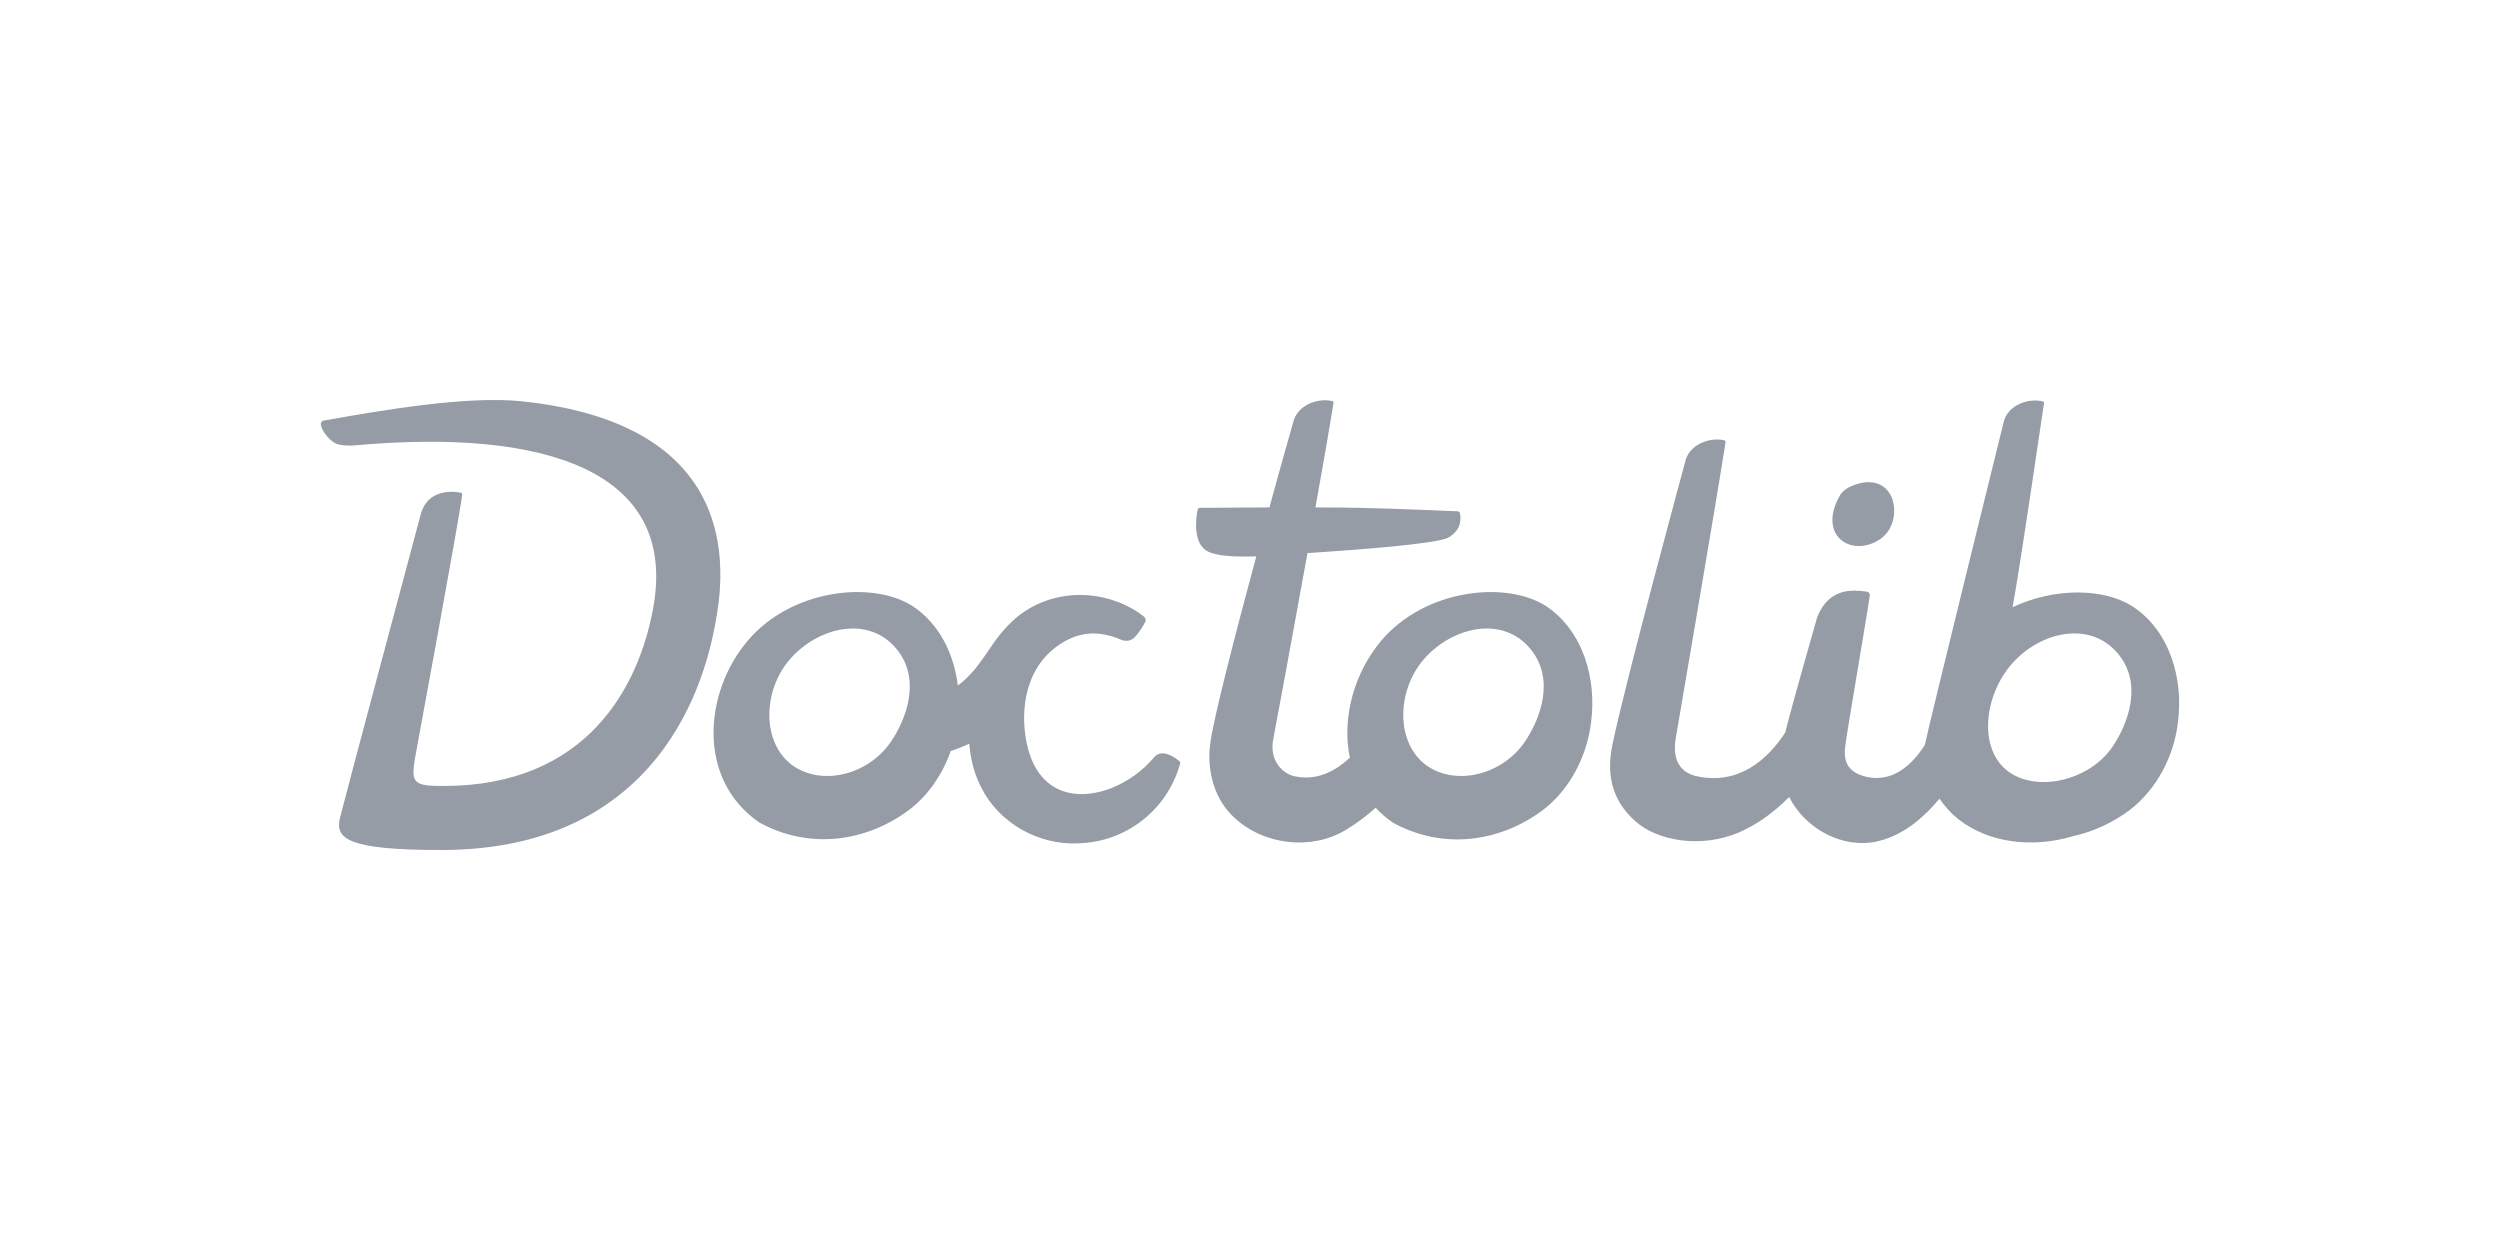
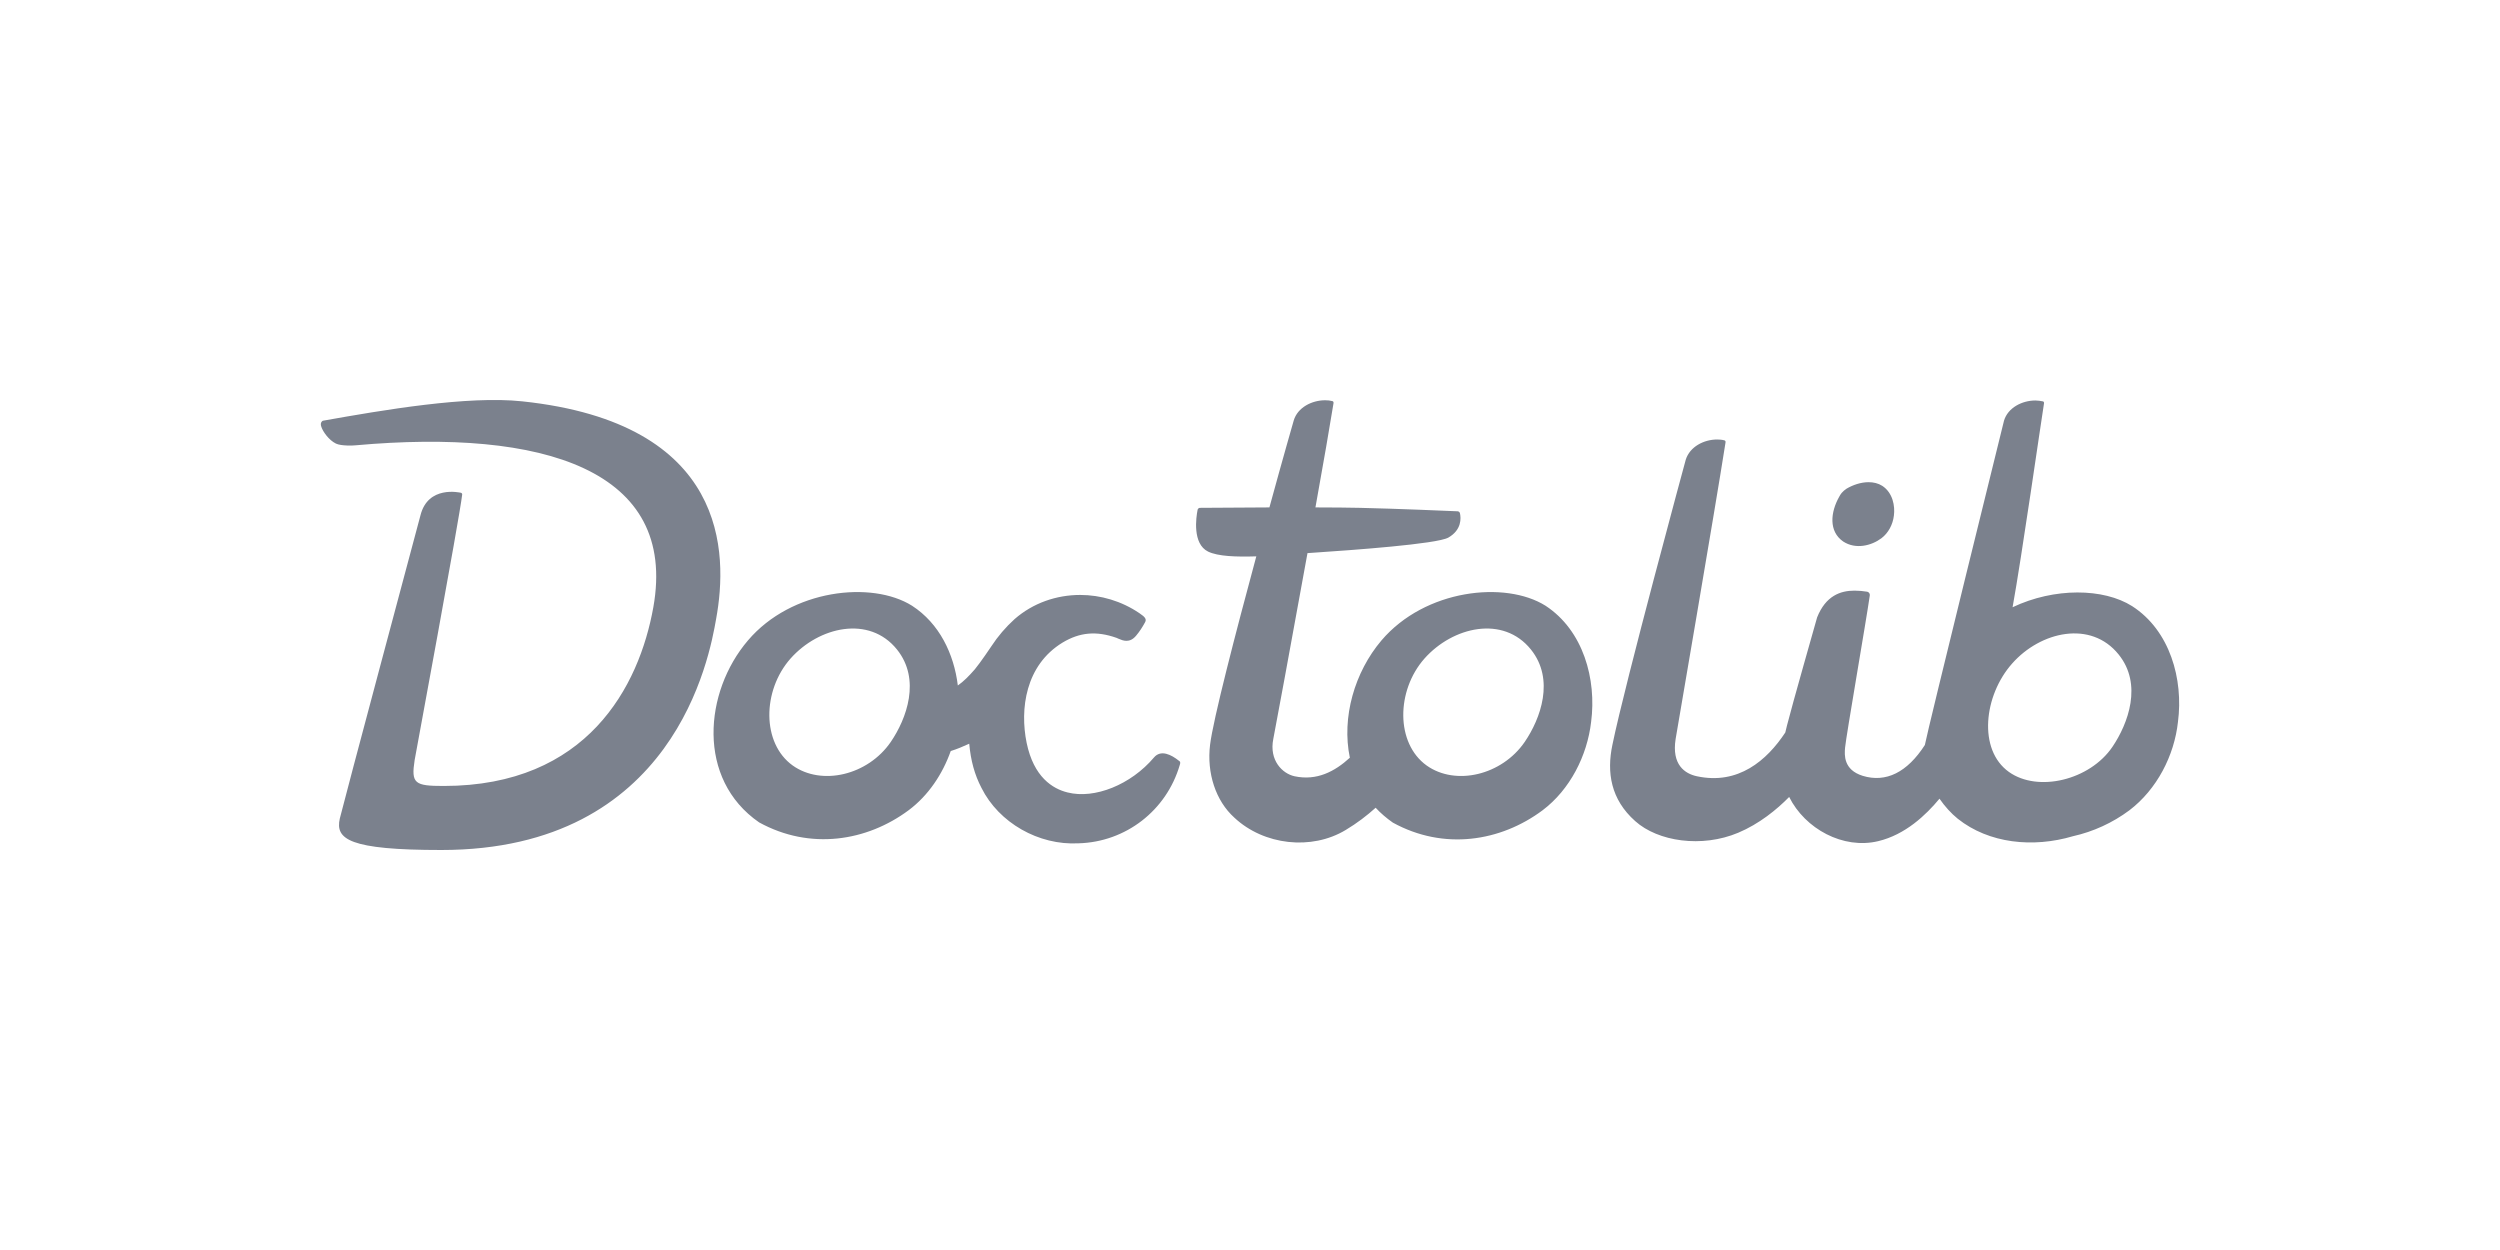
<svg xmlns="http://www.w3.org/2000/svg" width="600" height="300" viewBox="0 0 600 300" fill="none">
-   <path d="M105.914 204C83.774 204 80.419 201.413 81.555 196.445C82.38 192.927 100.495 125.246 100.908 123.693C102.714 116.449 110.301 118.208 110.61 118.26C110.817 118.312 110.972 118.519 110.92 118.726C110.249 124.521 99.618 181.698 99.514 182.423C98.637 188.063 99.514 188.632 106.482 188.632C140.905 188.632 153.394 164.778 156.801 145.736C162.684 112.723 130.377 102.84 85.322 106.876C84.909 106.928 81.916 107.083 80.626 106.462C78.922 105.635 77.477 103.565 77.116 102.426C76.961 102.012 76.961 101.599 77.116 101.34C77.219 101.185 77.323 101.029 77.477 100.978C92.031 98.39 112.262 94.924 125.319 96.321C174.761 101.547 174.761 132.748 171.871 148.53C170.271 157.689 161.91 204 105.914 204ZM283.14 183.613C279.94 194.531 270.186 202.085 258.832 202.396C249.284 202.913 239.737 197.48 235.556 189.098C233.905 185.941 232.976 182.526 232.615 178.49C231.17 179.163 229.673 179.784 228.176 180.249C226.215 185.786 222.809 190.909 218.112 194.427C208.049 201.93 194.424 204.103 182.192 197.377C167.123 186.976 168.98 166.02 179.509 153.705C189.985 141.39 209.236 139.32 218.887 145.374C225.441 149.617 228.95 156.913 229.879 164.519C231.273 163.536 232.511 162.294 233.956 160.638C235.298 159.034 237.93 155.102 237.93 155.102C239.479 152.722 241.388 150.497 243.504 148.582C247.942 144.701 253.568 142.787 259.245 142.787C264.148 142.787 269.154 144.236 273.489 147.185C274.882 148.116 275.244 148.634 274.779 149.41C274.16 150.548 273.489 151.583 272.663 152.566C271.115 154.429 269.515 153.757 268.431 153.291C268.277 153.239 268.122 153.136 267.967 153.084C263.116 151.376 259.142 151.739 255.013 154.222C246.085 159.655 244.743 170.211 246.394 178.283C248.097 186.511 252.639 189.305 256.2 190.184C262.703 191.84 271.425 188.322 276.947 181.802C278.598 179.836 281.127 181.129 282.934 182.578C283.037 182.63 283.088 182.681 283.14 182.733C283.398 183.044 283.14 183.561 283.14 183.613ZM215.274 155.878C208.616 147.599 196.54 150.393 189.727 158.051C182.915 165.761 182.812 178.387 190.243 183.716C197.211 188.684 208.307 186.045 213.777 178.076C217.596 172.488 221.054 163.07 215.274 155.878ZM381.868 173.264C380.939 181.336 376.811 189.512 370.205 194.479C360.141 201.982 346.516 204.155 334.285 197.429C332.736 196.342 331.343 195.152 330.156 193.858C328.092 195.721 325.666 197.584 322.982 199.188C314.776 204.155 303.319 202.862 296.249 196.238C291.759 192.202 289.591 185.527 290.417 178.749C291.139 172.747 296.507 152.049 301.513 133.525C296.61 133.68 292.326 133.525 289.952 132.386C286.133 130.523 287.062 124.159 287.424 122.348C287.475 122.089 287.733 121.882 287.991 121.882C289.849 121.882 296.868 121.83 304.661 121.779C307.912 109.878 310.493 100.926 310.493 100.926C311.422 97.769 314.88 96.062 318.028 96.062C318.647 96.062 319.215 96.114 319.782 96.269C319.989 96.321 320.092 96.528 320.041 96.786C319.215 101.909 317.615 111.223 315.705 121.779C319.937 121.779 323.756 121.83 326.337 121.882C335.42 122.089 347.393 122.607 349.819 122.71C350.077 122.71 350.335 122.917 350.387 123.176C350.645 124.314 350.851 127.16 347.6 129.023C344.813 130.575 324.582 132.024 315.292 132.645C314.776 132.697 314.312 132.697 313.796 132.748C309.925 154.17 305.796 176.369 305.59 177.352C304.558 182.526 307.809 185.683 310.699 186.304C316.015 187.442 320.35 185.165 323.963 181.854C321.95 172.177 325.098 161.311 331.549 153.705C342.026 141.39 361.276 139.32 370.927 145.374C380.01 151.325 383.21 163.019 381.868 173.264ZM367.418 155.878C360.76 147.599 348.684 150.393 341.871 158.051C335.059 165.761 334.956 178.387 342.387 183.716C349.355 188.684 360.451 186.045 365.921 178.076C369.74 172.488 373.198 163.07 367.418 155.878ZM442.354 129.954C445.348 131.921 449.115 130.989 451.541 129.178C453.192 127.936 454.276 125.918 454.534 123.745C454.844 121.468 454.276 118.26 451.747 116.604C450.767 115.983 449.631 115.725 448.444 115.725C446.586 115.725 444.677 116.397 443.18 117.277C442.716 117.587 442.354 117.898 441.993 118.312C441.787 118.571 441.58 118.881 441.425 119.191C439.309 122.917 438.845 127.522 442.354 129.954ZM511.717 145.477C504.853 141.131 493.034 140.976 483.022 145.736C485.19 133.783 489.886 100.978 490.557 96.838C490.609 96.683 490.557 96.579 490.506 96.476C490.454 96.372 490.351 96.321 490.248 96.321C489.68 96.217 489.112 96.114 488.493 96.114C485.345 96.114 481.887 97.821 480.958 100.978C480.958 100.978 462.585 175.334 461.966 178.801C457.734 185.372 452.625 187.908 447.051 186.2C442.406 184.751 442.664 181.181 442.819 179.422C443.077 176.627 447.876 149.048 448.754 142.89C448.805 142.476 448.547 142.114 448.134 142.011C447.154 141.855 446.122 141.752 445.09 141.752C441.683 141.752 438.174 142.994 436.11 148.168C436.058 148.375 430.02 169.538 428.884 174.092C428.729 174.661 428.626 175.23 428.471 175.799C424.033 182.526 417.169 188.425 407.26 186.304C404.37 185.683 401.17 183.561 402.151 177.352C402.409 175.696 411.492 123.021 414.124 106.204C414.176 105.945 414.072 105.738 413.866 105.686C413.298 105.531 412.679 105.479 412.111 105.479C408.963 105.479 405.557 107.187 404.576 110.343C404.576 110.343 390.074 163.691 386.978 178.749C385.584 185.372 386.565 191.84 392.448 197.066C397.919 201.982 408.447 203.534 417.169 199.86C422.227 197.739 426.459 194.272 429.4 191.271C433.219 198.929 442.354 203.896 450.767 201.878C457.269 200.326 462.224 195.617 465.475 191.685C466.765 193.548 468.262 195.204 469.862 196.497C477.345 202.448 487.925 203.534 497.524 200.688C502.376 199.602 507.021 197.48 511.046 194.479C517.652 189.46 521.832 181.336 522.71 173.264C524.052 163.019 520.8 151.325 511.717 145.477ZM506.969 179.266C501.55 187.235 489.112 190.236 482.145 185.269C474.662 179.939 476.107 166.9 482.919 159.241C489.731 151.532 501.808 148.789 508.466 157.068C514.246 164.209 510.788 173.626 506.969 179.266Z" fill="#969CA5" />
+   <path d="M105.914 204C83.774 204 80.419 201.413 81.555 196.445C82.38 192.927 100.495 125.246 100.908 123.693C102.714 116.449 110.301 118.208 110.61 118.26C110.817 118.312 110.972 118.519 110.92 118.726C110.249 124.521 99.618 181.698 99.514 182.423C98.637 188.063 99.514 188.632 106.482 188.632C140.905 188.632 153.394 164.778 156.801 145.736C162.684 112.723 130.377 102.84 85.322 106.876C84.909 106.928 81.916 107.083 80.626 106.462C78.922 105.635 77.477 103.565 77.116 102.426C76.961 102.012 76.961 101.599 77.116 101.34C77.219 101.185 77.323 101.029 77.477 100.978C92.031 98.39 112.262 94.924 125.319 96.321C174.761 101.547 174.761 132.748 171.871 148.53C170.271 157.689 161.91 204 105.914 204ZM283.14 183.613C279.94 194.531 270.186 202.085 258.832 202.396C249.284 202.913 239.737 197.48 235.556 189.098C233.905 185.941 232.976 182.526 232.615 178.49C231.17 179.163 229.673 179.784 228.176 180.249C226.215 185.786 222.809 190.909 218.112 194.427C208.049 201.93 194.424 204.103 182.192 197.377C167.123 186.976 168.98 166.02 179.509 153.705C189.985 141.39 209.236 139.32 218.887 145.374C225.441 149.617 228.95 156.913 229.879 164.519C231.273 163.536 232.511 162.294 233.956 160.638C235.298 159.034 237.93 155.102 237.93 155.102C239.479 152.722 241.388 150.497 243.504 148.582C247.942 144.701 253.568 142.787 259.245 142.787C264.148 142.787 269.154 144.236 273.489 147.185C274.882 148.116 275.244 148.634 274.779 149.41C274.16 150.548 273.489 151.583 272.663 152.566C271.115 154.429 269.515 153.757 268.431 153.291C268.277 153.239 268.122 153.136 267.967 153.084C263.116 151.376 259.142 151.739 255.013 154.222C246.085 159.655 244.743 170.211 246.394 178.283C248.097 186.511 252.639 189.305 256.2 190.184C262.703 191.84 271.425 188.322 276.947 181.802C278.598 179.836 281.127 181.129 282.934 182.578C283.037 182.63 283.088 182.681 283.14 182.733C283.398 183.044 283.14 183.561 283.14 183.613ZM215.274 155.878C208.616 147.599 196.54 150.393 189.727 158.051C182.915 165.761 182.812 178.387 190.243 183.716C197.211 188.684 208.307 186.045 213.777 178.076C217.596 172.488 221.054 163.07 215.274 155.878ZM381.868 173.264C380.939 181.336 376.811 189.512 370.205 194.479C360.141 201.982 346.516 204.155 334.285 197.429C332.736 196.342 331.343 195.152 330.156 193.858C328.092 195.721 325.666 197.584 322.982 199.188C314.776 204.155 303.319 202.862 296.249 196.238C291.759 192.202 289.591 185.527 290.417 178.749C291.139 172.747 296.507 152.049 301.513 133.525C296.61 133.68 292.326 133.525 289.952 132.386C286.133 130.523 287.062 124.159 287.424 122.348C287.475 122.089 287.733 121.882 287.991 121.882C289.849 121.882 296.868 121.83 304.661 121.779C307.912 109.878 310.493 100.926 310.493 100.926C311.422 97.769 314.88 96.062 318.028 96.062C318.647 96.062 319.215 96.114 319.782 96.269C319.989 96.321 320.092 96.528 320.041 96.786C319.215 101.909 317.615 111.223 315.705 121.779C319.937 121.779 323.756 121.83 326.337 121.882C335.42 122.089 347.393 122.607 349.819 122.71C350.077 122.71 350.335 122.917 350.387 123.176C350.645 124.314 350.851 127.16 347.6 129.023C344.813 130.575 324.582 132.024 315.292 132.645C314.776 132.697 314.312 132.697 313.796 132.748C309.925 154.17 305.796 176.369 305.59 177.352C304.558 182.526 307.809 185.683 310.699 186.304C316.015 187.442 320.35 185.165 323.963 181.854C321.95 172.177 325.098 161.311 331.549 153.705C342.026 141.39 361.276 139.32 370.927 145.374C380.01 151.325 383.21 163.019 381.868 173.264ZM367.418 155.878C360.76 147.599 348.684 150.393 341.871 158.051C335.059 165.761 334.956 178.387 342.387 183.716C349.355 188.684 360.451 186.045 365.921 178.076C369.74 172.488 373.198 163.07 367.418 155.878ZM442.354 129.954C445.348 131.921 449.115 130.989 451.541 129.178C453.192 127.936 454.276 125.918 454.534 123.745C454.844 121.468 454.276 118.26 451.747 116.604C450.767 115.983 449.631 115.725 448.444 115.725C446.586 115.725 444.677 116.397 443.18 117.277C442.716 117.587 442.354 117.898 441.993 118.312C441.787 118.571 441.58 118.881 441.425 119.191C439.309 122.917 438.845 127.522 442.354 129.954ZM511.717 145.477C504.853 141.131 493.034 140.976 483.022 145.736C485.19 133.783 489.886 100.978 490.557 96.838C490.609 96.683 490.557 96.579 490.506 96.476C490.454 96.372 490.351 96.321 490.248 96.321C489.68 96.217 489.112 96.114 488.493 96.114C485.345 96.114 481.887 97.821 480.958 100.978C480.958 100.978 462.585 175.334 461.966 178.801C457.734 185.372 452.625 187.908 447.051 186.2C442.406 184.751 442.664 181.181 442.819 179.422C443.077 176.627 447.876 149.048 448.754 142.89C448.805 142.476 448.547 142.114 448.134 142.011C447.154 141.855 446.122 141.752 445.09 141.752C441.683 141.752 438.174 142.994 436.11 148.168C436.058 148.375 430.02 169.538 428.884 174.092C428.729 174.661 428.626 175.23 428.471 175.799C424.033 182.526 417.169 188.425 407.26 186.304C404.37 185.683 401.17 183.561 402.151 177.352C402.409 175.696 411.492 123.021 414.124 106.204C414.176 105.945 414.072 105.738 413.866 105.686C413.298 105.531 412.679 105.479 412.111 105.479C408.963 105.479 405.557 107.187 404.576 110.343C404.576 110.343 390.074 163.691 386.978 178.749C385.584 185.372 386.565 191.84 392.448 197.066C397.919 201.982 408.447 203.534 417.169 199.86C422.227 197.739 426.459 194.272 429.4 191.271C433.219 198.929 442.354 203.896 450.767 201.878C457.269 200.326 462.224 195.617 465.475 191.685C466.765 193.548 468.262 195.204 469.862 196.497C477.345 202.448 487.925 203.534 497.524 200.688C502.376 199.602 507.021 197.48 511.046 194.479C517.652 189.46 521.832 181.336 522.71 173.264C524.052 163.019 520.8 151.325 511.717 145.477ZM506.969 179.266C501.55 187.235 489.112 190.236 482.145 185.269C474.662 179.939 476.107 166.9 482.919 159.241C489.732 151.532 501.808 148.789 508.466 157.068C514.246 164.209 510.788 173.626 506.969 179.266Z" fill="#7B818D" />
</svg>
